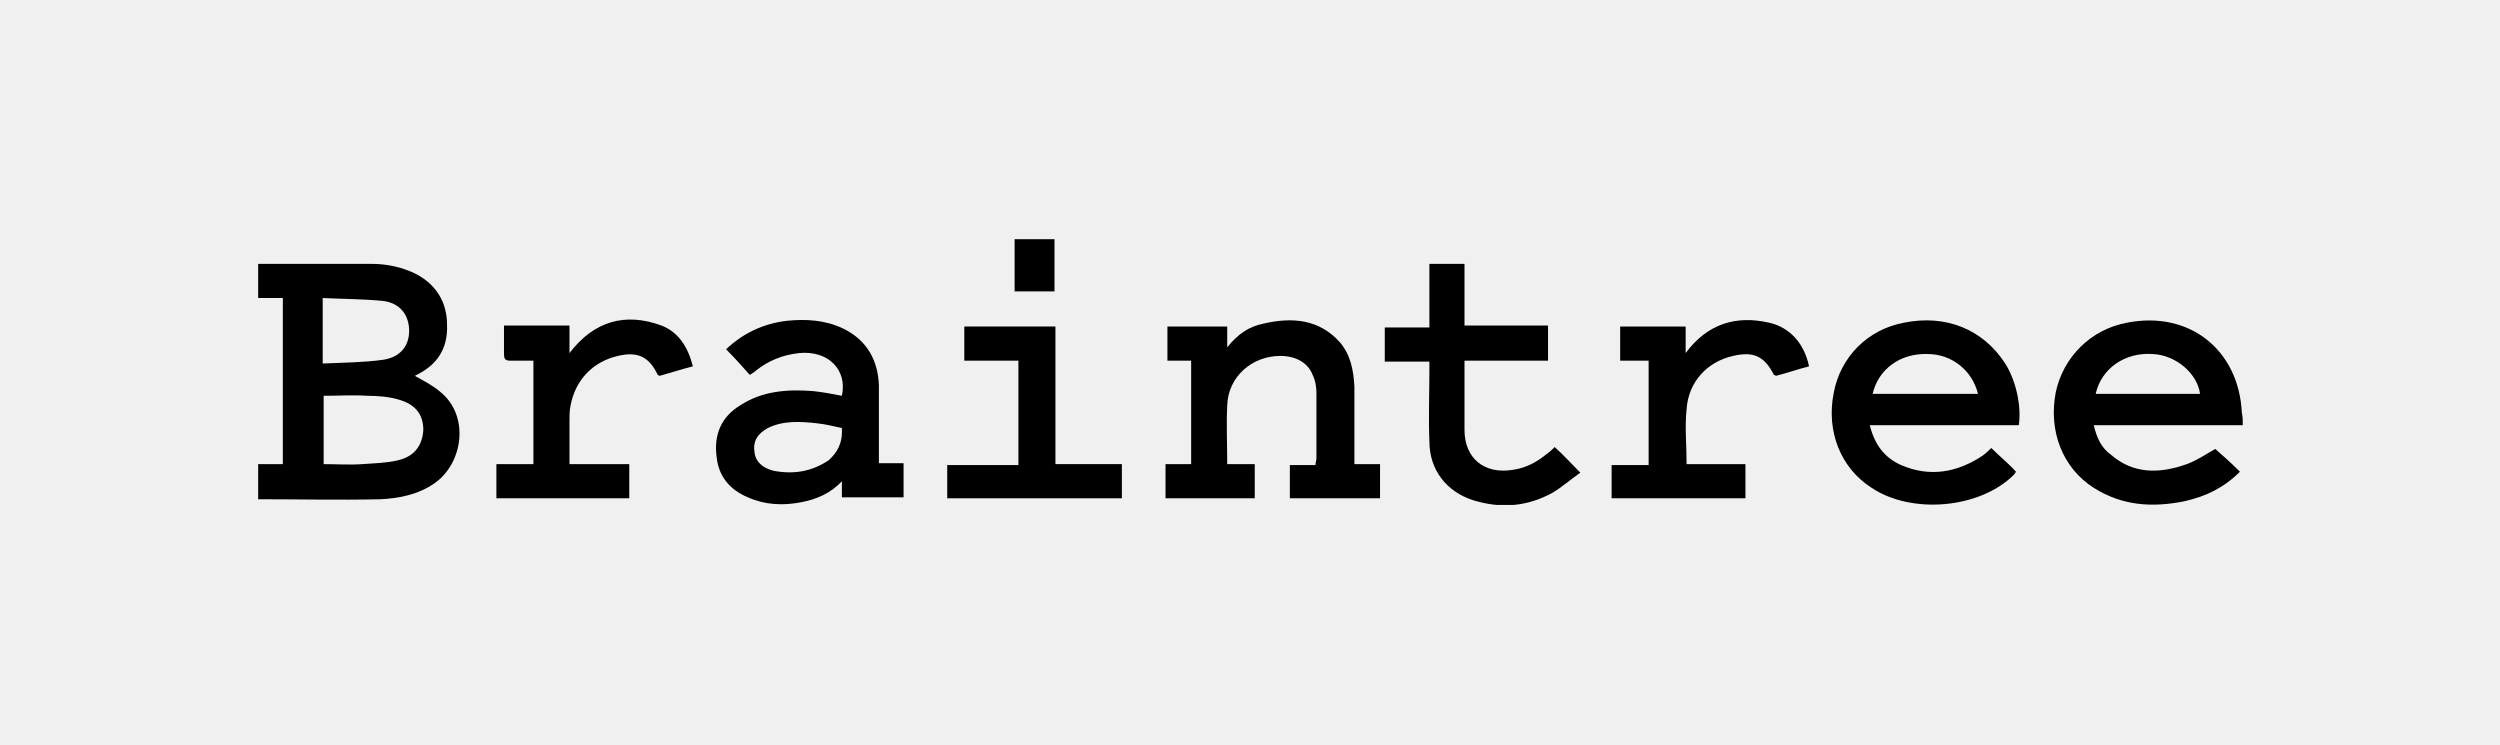
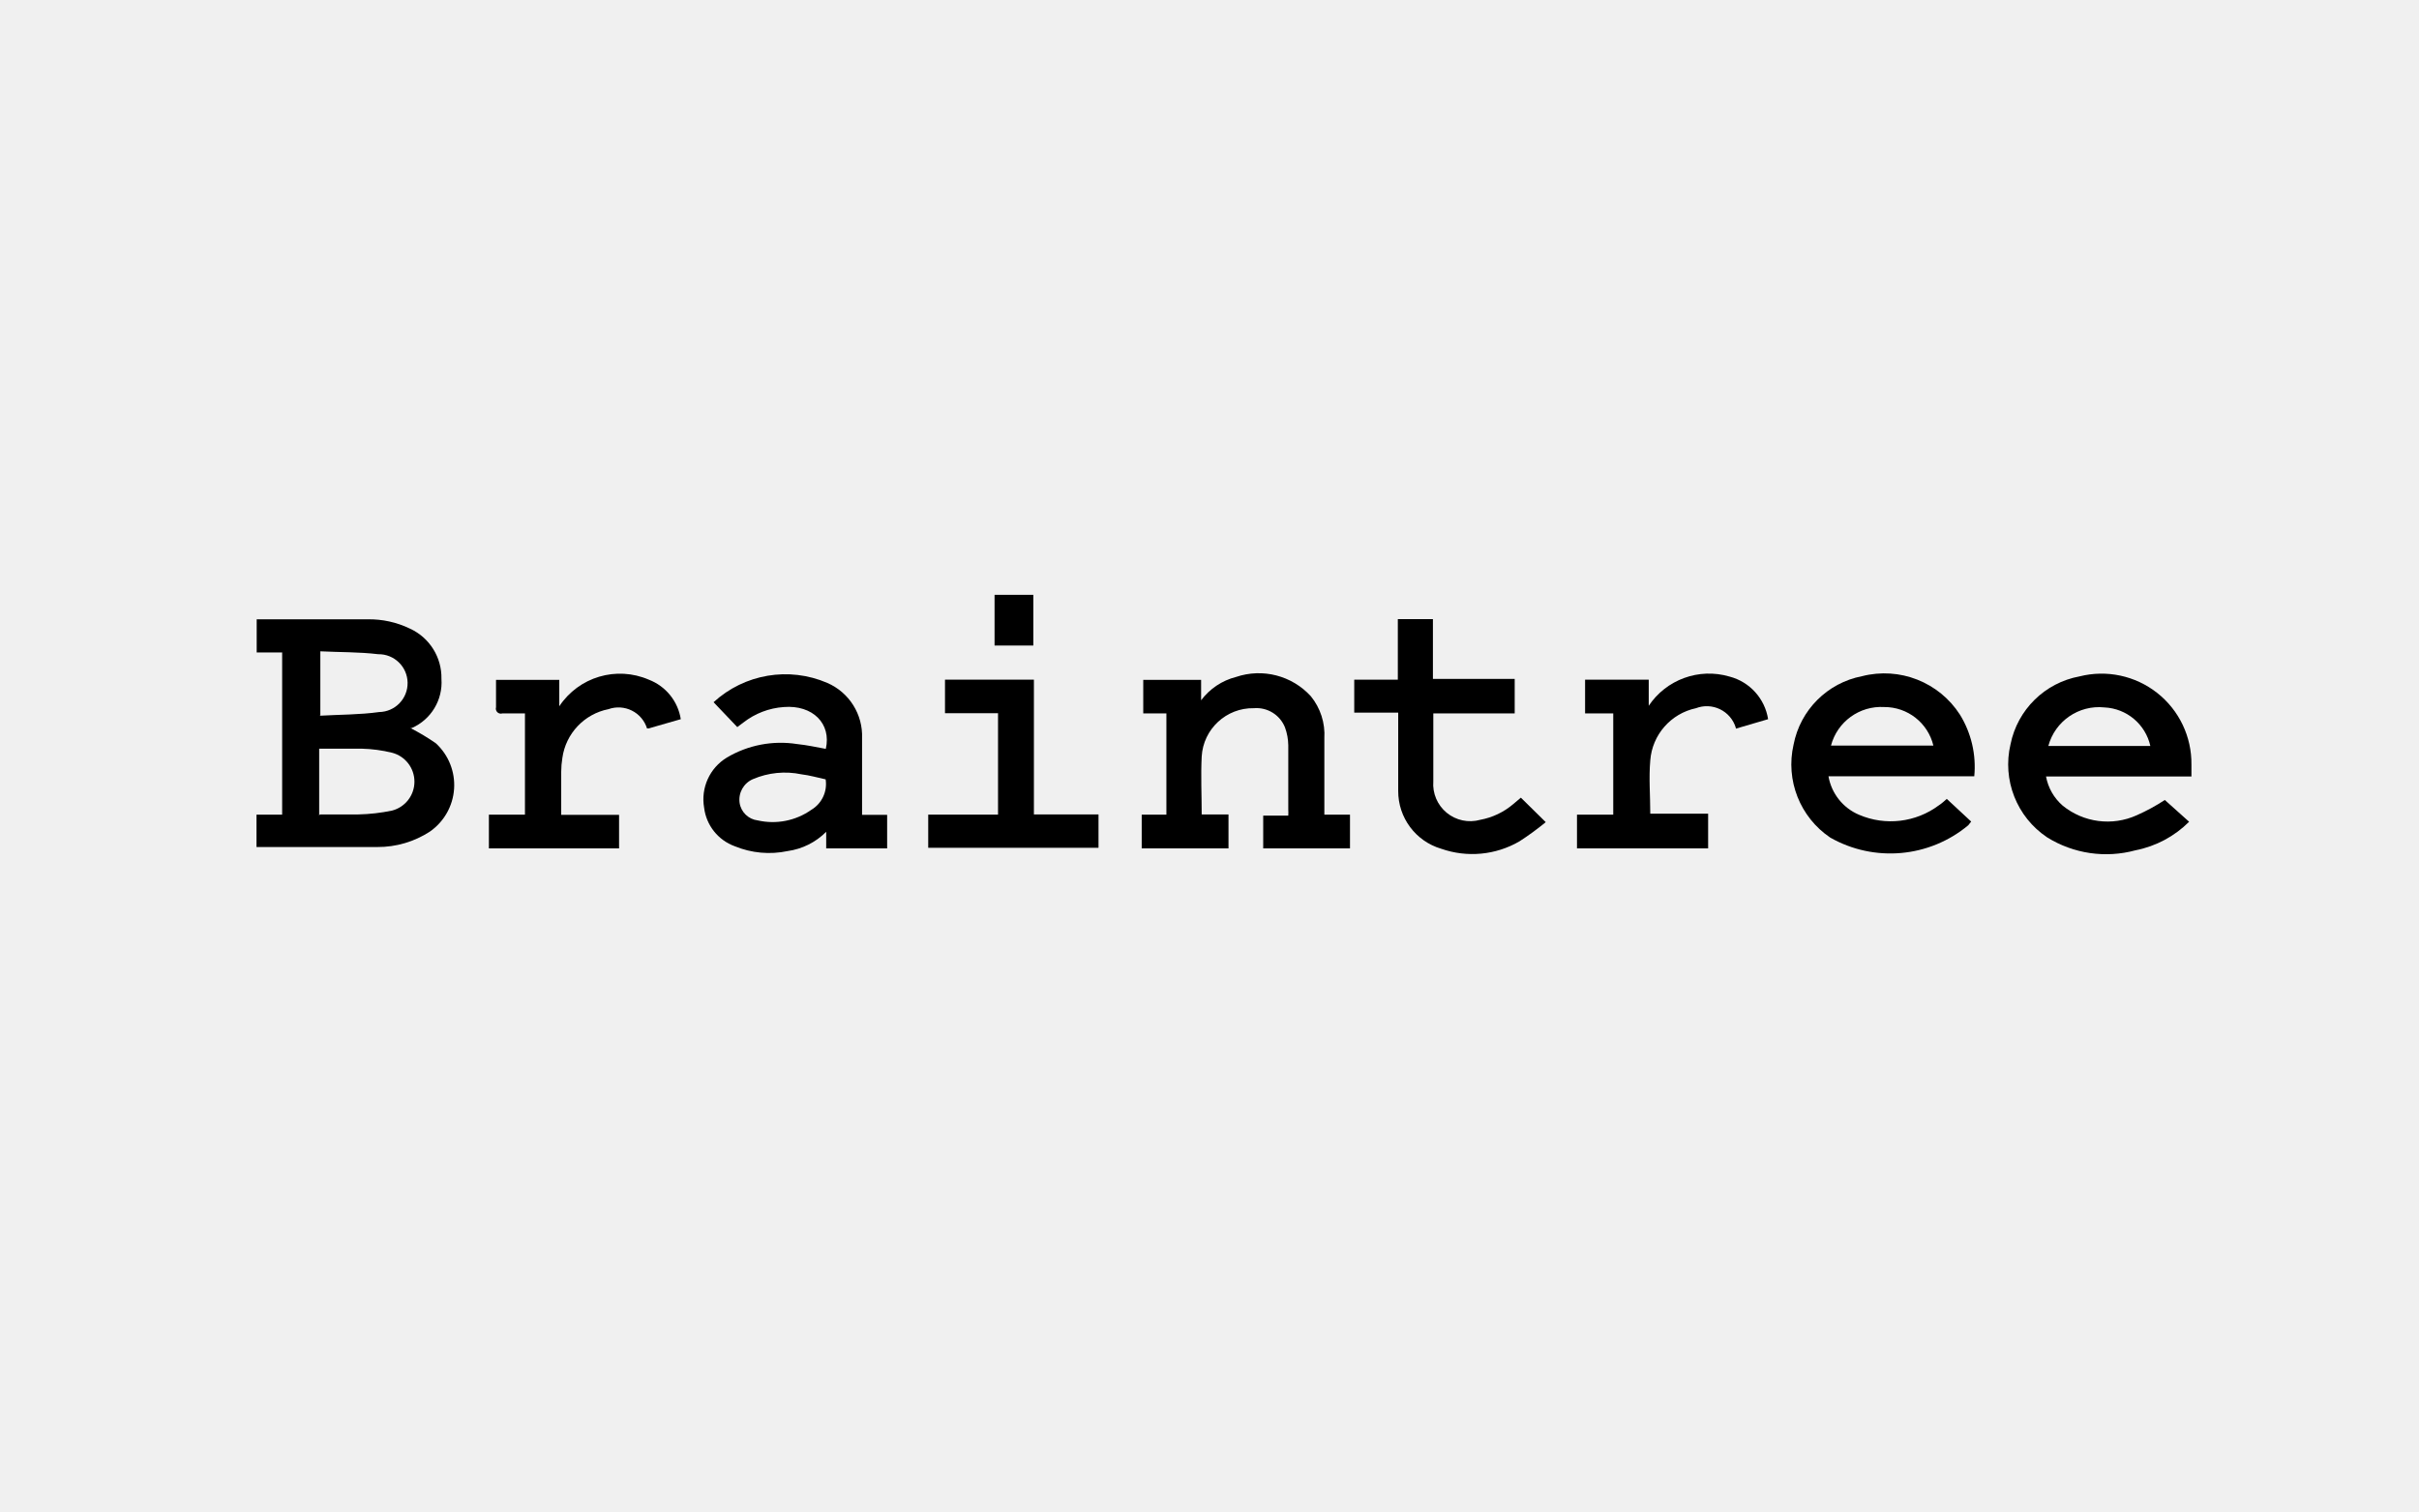
- <svg xmlns="http://www.w3.org/2000/svg" xmlns:xlink="http://www.w3.org/1999/xlink" version="1.1" id="Layer_1" x="0px" y="0px" viewBox="0 0 263.4 78.4" style="enable-background:new 0 0 263.4 78.4;" xml:space="preserve">
-   <style type="text/css">
- 	.st0{clip-path:url(#SVGID_2_);}
- 	.st1{clip-path:url(#SVGID_4_);fill:#F9F9F9;}
- 	.st2{clip-path:url(#SVGID_4_);fill:#FFFFFF;}
- 	.st3{clip-path:url(#SVGID_4_);fill:#C5C7C9;}
- 	.st4{clip-path:url(#SVGID_4_);fill:#231F20;}
- 	.st5{clip-path:url(#SVGID_4_);fill:#A6A8AB;}
- 	.st6{clip-path:url(#SVGID_4_);fill:#FFC10E;}
- 	.st7{clip-path:url(#SVGID_4_);fill:#A30046;}
- 	.st8{clip-path:url(#SVGID_6_);}
- 	.st9{clip-path:url(#SVGID_8_);fill:#178FDB;}
- 	.st10{clip-path:url(#SVGID_8_);fill:#FFFFFF;}
- 	.st11{clip-path:url(#SVGID_10_);}
- 	.st12{clip-path:url(#SVGID_12_);fill:#F9F9F9;}
- 	.st13{clip-path:url(#SVGID_12_);}
- 	.st14{clip-path:url(#SVGID_14_);}
- 	.st15{clip-path:url(#SVGID_16_);fill:#F9F9F9;}
- 	.st16{clip-path:url(#SVGID_16_);fill:#ED1C2E;}
- 	.st17{clip-path:url(#SVGID_16_);fill:#FCB131;}
- 	.st18{clip-path:url(#SVGID_18_);}
- 	.st19{clip-path:url(#SVGID_20_);fill:#F9F9F9;}
- 	.st20{clip-path:url(#SVGID_20_);fill:#0066B2;}
- 	.st21{clip-path:url(#SVGID_20_);fill:#F9A533;}
- 	.st22{clip-path:url(#SVGID_22_);}
- 	.st23{clip-path:url(#SVGID_24_);fill:#F9F9F9;}
- 	.st24{clip-path:url(#SVGID_24_);fill:#FFFFFF;}
- 	.st25{clip-path:url(#SVGID_24_);fill:#0078A9;}
- 	.st26{clip-path:url(#SVGID_26_);}
- 	.st27{clip-path:url(#SVGID_28_);fill:#F9F9F9;}
- 	.st28{clip-path:url(#SVGID_28_);fill-rule:evenodd;clip-rule:evenodd;fill:#231F20;}
- 	.st29{clip-path:url(#SVGID_30_);}
- 	.st30{clip-path:url(#SVGID_32_);fill:#F9F9F9;}
- 	.st31{clip-path:url(#SVGID_32_);fill:#EE3A3F;}
- 	.st32{clip-path:url(#SVGID_32_);fill:#0067B2;}
- 	.st33{clip-path:url(#SVGID_32_);fill:#FAAC18;}
- 	.st34{clip-path:url(#SVGID_32_);fill:#6AB845;}
- 	.st35{clip-path:url(#SVGID_32_);fill:#231F20;}
- 	.st36{clip-path:url(#SVGID_34_);}
- 	.st37{clip-path:url(#SVGID_36_);fill:#F9F9F9;}
- 	.st38{clip-path:url(#SVGID_36_);fill:#00A551;}
- 	.st39{clip-path:url(#SVGID_36_);fill:#0071BB;}
- 	.st40{clip-path:url(#SVGID_36_);fill:#FFFFFF;}
- 	.st41{clip-path:url(#SVGID_36_);fill:#EC1C24;}
- 	.st42{clip-path:url(#SVGID_38_);}
- 	.st43{clip-path:url(#SVGID_40_);fill:#F9F9F9;}
- 	.st44{clip-path:url(#SVGID_40_);fill-rule:evenodd;clip-rule:evenodd;fill:#008060;}
- 	.st45{clip-path:url(#SVGID_42_);}
- 	.st46{clip-path:url(#SVGID_44_);fill:#F9F9F9;}
- 	.st47{clip-path:url(#SVGID_44_);fill:#203C73;}
- 	.st48{clip-path:url(#SVGID_46_);}
- 	.st49{clip-path:url(#SVGID_48_);fill:#F9F9F9;}
- 	.st50{clip-path:url(#SVGID_48_);fill-rule:evenodd;clip-rule:evenodd;fill:#FF9900;}
- 	.st51{clip-path:url(#SVGID_48_);fill-rule:evenodd;clip-rule:evenodd;}
- 	.st52{clip-path:url(#SVGID_50_);}
- 	.st53{clip-path:url(#SVGID_52_);fill:#F9F9F9;}
- 	.st54{clip-path:url(#SVGID_52_);fill-rule:evenodd;clip-rule:evenodd;fill:#FAA929;}
- 	.st55{clip-path:url(#SVGID_52_);fill-rule:evenodd;clip-rule:evenodd;fill:#045EA0;}
- 	.st56{clip-path:url(#SVGID_54_);}
- 	.st57{clip-path:url(#SVGID_56_);fill:#F9F9F9;}
- 	.st58{clip-path:url(#SVGID_56_);fill-rule:evenodd;clip-rule:evenodd;fill:#121212;}
- 	.st59{clip-path:url(#SVGID_58_);}
- 	.st60{clip-path:url(#SVGID_60_);fill:#F9F9F9;}
- 	.st61{clip-path:url(#SVGID_60_);fill:#336699;}
- 	.st62{clip-path:url(#SVGID_60_);fill:#003366;}
- 	.st63{clip-path:url(#SVGID_62_);}
- 	.st64{clip-path:url(#SVGID_64_);fill:#F9F9F9;}
- 	.st65{clip-path:url(#SVGID_64_);fill:#007CC3;}
- 	.st66{clip-path:url(#SVGID_64_);fill:#009DDD;}
- 	.st67{clip-path:url(#SVGID_64_);fill:#FFFFFF;}
- 	.st68{clip-path:url(#SVGID_66_);}
- 	.st69{clip-path:url(#SVGID_68_);fill:#F9F9F9;}
- 	.st70{clip-path:url(#SVGID_68_);fill:#EC1C2E;}
- 	.st71{clip-path:url(#SVGID_68_);fill:#0084C4;}
- 	.st72{clip-path:url(#SVGID_68_);fill:#FFFFFF;}
- 	.st73{clip-path:url(#SVGID_68_);fill:none;stroke:#FFFFFF;stroke-width:0.215;}
- 	.st74{clip-path:url(#SVGID_70_);}
- 	.st75{clip-path:url(#SVGID_72_);fill:#F9F9F9;}
- 	.st76{clip-path:url(#SVGID_72_);fill-rule:evenodd;clip-rule:evenodd;fill:#FBB231;}
- 	.st77{clip-path:url(#SVGID_72_);fill-rule:evenodd;clip-rule:evenodd;fill:#EC1C2E;}
- 	.st78{clip-path:url(#SVGID_72_);fill-rule:evenodd;clip-rule:evenodd;fill:#FFFFFF;}
- 	.st79{clip-path:url(#SVGID_72_);fill:none;stroke:#FFFFFF;stroke-width:0.216;stroke-miterlimit:2.613;}
- 	.st80{clip-path:url(#SVGID_74_);}
- 	.st81{clip-path:url(#SVGID_76_);fill:#F9F9F9;}
- 	.st82{clip-path:url(#SVGID_76_);fill:#0066B2;}
- 	.st83{clip-path:url(#SVGID_76_);fill:#F9A533;}
- 	.st84{clip-path:url(#SVGID_78_);}
- 	.st85{clip-path:url(#SVGID_80_);fill:#0078A9;}
- 	.st86{clip-path:url(#SVGID_80_);fill:#FFFFFF;}
- 	.st87{clip-path:url(#SVGID_82_);}
- 	.st88{clip-path:url(#SVGID_84_);fill:#008060;}
- 	.st89{clip-path:url(#SVGID_84_);fill-rule:evenodd;clip-rule:evenodd;fill:#FFFFFF;}
- 	.st90{clip-path:url(#SVGID_86_);}
- 	.st91{clip-path:url(#SVGID_88_);fill:#203C73;}
- 	.st92{clip-path:url(#SVGID_88_);fill:#FFFFFF;}
- 	.st93{clip-path:url(#SVGID_90_);}
- 	.st94{clip-path:url(#SVGID_92_);fill:#1C3663;}
- 	.st95{clip-path:url(#SVGID_92_);fill:#FFFFFF;}
- 	.st96{clip-path:url(#SVGID_94_);}
- 	.st97{clip-path:url(#SVGID_96_);fill:#13457C;}
- 	.st98{clip-path:url(#SVGID_96_);fill:#007CC3;}
- 	.st99{clip-path:url(#SVGID_96_);fill:#009DDD;}
- 	.st100{clip-path:url(#SVGID_96_);fill:#FFFFFF;}
- 	.st101{clip-path:url(#SVGID_98_);}
- 	.st102{clip-path:url(#SVGID_100_);fill:#13457C;}
- 	.st103{clip-path:url(#SVGID_100_);fill:#ED1C2E;}
- 	.st104{clip-path:url(#SVGID_100_);fill:#FCB131;}
- 	.st105{clip-path:url(#SVGID_102_);}
- 	.st106{clip-path:url(#SVGID_104_);fill:#1D1E1E;}
- 	.st107{clip-path:url(#SVGID_104_);fill:#EE3A3F;}
- 	.st108{clip-path:url(#SVGID_104_);fill:#0067B2;}
- 	.st109{clip-path:url(#SVGID_104_);fill:#FAAC18;}
- 	.st110{clip-path:url(#SVGID_104_);fill:#6AB845;}
- 	.st111{clip-path:url(#SVGID_104_);fill:#231F20;}
- 	.st112{clip-path:url(#SVGID_106_);}
- 	.st113{clip-path:url(#SVGID_108_);fill:#121212;}
- 	.st114{clip-path:url(#SVGID_108_);fill-rule:evenodd;clip-rule:evenodd;fill:#FFDE37;}
- 	.st115{clip-path:url(#SVGID_110_);}
- 	.st116{clip-path:url(#SVGID_112_);fill:#3957A7;}
- 	.st117{clip-path:url(#SVGID_112_);fill:#FFFFFF;}
- 	.st118{clip-path:url(#SVGID_112_);fill:#F9A533;}
- 	.st119{clip-path:url(#SVGID_114_);}
- 	.st120{clip-path:url(#SVGID_116_);fill:#0C489C;}
- 	.st121{clip-path:url(#SVGID_116_);fill:#FFFFFF;}
- 	.st122{clip-path:url(#SVGID_118_);}
- 	.st123{clip-path:url(#SVGID_120_);fill:#045EA0;}
- 	.st124{clip-path:url(#SVGID_120_);fill-rule:evenodd;clip-rule:evenodd;fill:#FAA929;}
- 	.st125{clip-path:url(#SVGID_120_);fill-rule:evenodd;clip-rule:evenodd;fill:#FFFFFF;}
- 	.st126{clip-path:url(#SVGID_122_);}
- 	.st127{clip-path:url(#SVGID_124_);fill:#13457C;}
- 	.st128{clip-path:url(#SVGID_124_);fill-rule:evenodd;clip-rule:evenodd;fill:#FBB231;}
- 	.st129{clip-path:url(#SVGID_124_);fill-rule:evenodd;clip-rule:evenodd;fill:#EC1C2E;}
- 	.st130{clip-path:url(#SVGID_124_);fill-rule:evenodd;clip-rule:evenodd;fill:#FFFFFF;}
- 	.st131{clip-path:url(#SVGID_124_);fill:none;stroke:#FFFFFF;stroke-width:0.216;stroke-miterlimit:2.613;}
- 	.st132{clip-path:url(#SVGID_126_);}
- 	.st133{clip-path:url(#SVGID_128_);fill:#13457C;}
- 	.st134{clip-path:url(#SVGID_128_);fill:#EC1C2E;}
- 	.st135{clip-path:url(#SVGID_128_);fill:#0084C4;}
- 	.st136{clip-path:url(#SVGID_128_);fill:#FFFFFF;}
- 	.st137{clip-path:url(#SVGID_128_);fill:none;stroke:#FFFFFF;stroke-width:0.215;}
- 	.st138{clip-path:url(#SVGID_130_);}
- 	.st139{clip-path:url(#SVGID_132_);fill:#FF9900;}
- 	.st140{clip-path:url(#SVGID_132_);fill-rule:evenodd;clip-rule:evenodd;fill:#231F20;}
- 	.st141{clip-path:url(#SVGID_134_);}
- 	.st142{clip-path:url(#SVGID_136_);fill:#231F20;}
- 	.st143{clip-path:url(#SVGID_136_);fill-rule:evenodd;clip-rule:evenodd;fill:#FFFFFF;}
- 	.st144{clip-path:url(#SVGID_138_);}
- 	.st145{clip-path:url(#SVGID_140_);fill:#121212;}
- 	.st146{clip-path:url(#SVGID_140_);fill:#FFFFFF;}
- 	.st147{clip-path:url(#SVGID_140_);fill:#FFC10E;}
- 	.st148{clip-path:url(#SVGID_142_);}
- 	.st149{clip-path:url(#SVGID_144_);fill:#0033A0;}
- 	.st150{clip-path:url(#SVGID_144_);fill:#FFFFFF;}
- 	.st151{clip-path:url(#SVGID_144_);fill:#FF9E16;}
- 	.st152{clip-path:url(#SVGID_144_);fill:#FAA943;}
- 	.st153{clip-path:url(#SVGID_146_);}
- 	.st154{clip-path:url(#SVGID_148_);fill:#ED1C2E;}
- 	.st155{clip-path:url(#SVGID_148_);fill:#FCB131;}
- 	.st156{clip-path:url(#SVGID_150_);}
- 	.st157{clip-path:url(#SVGID_152_);fill:#0066B2;}
- 	.st158{clip-path:url(#SVGID_152_);fill:#F9A533;}
- 	.st159{clip-path:url(#SVGID_154_);}
- 	.st160{clip-path:url(#SVGID_156_);fill:#FFFFFF;}
- 	.st161{clip-path:url(#SVGID_156_);fill:#0078A9;}
- 	.st162{clip-path:url(#SVGID_158_);}
- 	.st163{clip-path:url(#SVGID_160_);fill-rule:evenodd;clip-rule:evenodd;fill:#231F20;}
- 	.st164{clip-path:url(#SVGID_162_);}
- 	.st165{clip-path:url(#SVGID_164_);fill:#EE3A3F;}
- 	.st166{clip-path:url(#SVGID_164_);fill:#0067B2;}
- 	.st167{clip-path:url(#SVGID_164_);fill:#FAAC18;}
- 	.st168{clip-path:url(#SVGID_164_);fill:#6AB845;}
- 	.st169{clip-path:url(#SVGID_164_);fill:#231F20;}
- 	.st170{clip-path:url(#SVGID_166_);}
- 	.st171{clip-path:url(#SVGID_168_);fill:#00A551;}
- 	.st172{clip-path:url(#SVGID_168_);fill:#0071BB;}
- 	.st173{clip-path:url(#SVGID_168_);fill:#FFFFFF;}
- 	.st174{clip-path:url(#SVGID_168_);fill:#EC1C24;}
- 	.st175{clip-path:url(#SVGID_170_);}
- 	.st176{clip-path:url(#SVGID_172_);fill-rule:evenodd;clip-rule:evenodd;fill:#008060;}
- 	.st177{clip-path:url(#SVGID_174_);}
- 	.st178{clip-path:url(#SVGID_176_);fill:#203C73;}
- 	.st179{clip-path:url(#SVGID_178_);}
- 	.st180{clip-path:url(#SVGID_180_);fill-rule:evenodd;clip-rule:evenodd;fill:#FF9900;}
- 	.st181{clip-path:url(#SVGID_180_);fill-rule:evenodd;clip-rule:evenodd;}
- 	.st182{clip-path:url(#SVGID_182_);}
- 	.st183{clip-path:url(#SVGID_184_);fill-rule:evenodd;clip-rule:evenodd;fill:#FAA929;}
- 	.st184{clip-path:url(#SVGID_184_);fill-rule:evenodd;clip-rule:evenodd;fill:#045EA0;}
- 	.st185{clip-path:url(#SVGID_186_);fill:#0084C4;}
- 	.st186{clip-path:url(#SVGID_186_);fill:#EC1C2E;}
- 	.st187{clip-path:url(#SVGID_186_);fill:#FFFFFF;}
- 	.st188{clip-path:url(#SVGID_188_);}
- 	.st189{clip-path:url(#SVGID_190_);fill:#336699;}
- 	.st190{clip-path:url(#SVGID_190_);fill:#003366;}
- 	.st191{clip-path:url(#SVGID_192_);fill:#121212;}
- 	.st192{clip-path:url(#SVGID_192_);fill-rule:evenodd;clip-rule:evenodd;fill:#121212;}
- 	.st193{clip-path:url(#SVGID_192_);}
- 	.st194{clip-path:url(#SVGID_194_);fill-rule:evenodd;clip-rule:evenodd;fill:#121212;}
- 	.st195{clip-path:url(#SVGID_196_);}
- 	.st196{clip-path:url(#SVGID_198_);fill:#009DDD;}
- 	.st197{clip-path:url(#SVGID_198_);fill:#007CC3;}
- 	.st198{clip-path:url(#SVGID_198_);fill:#FFFFFF;}
- 	.st199{clip-path:url(#SVGID_200_);fill:#FBB231;}
- 	.st200{clip-path:url(#SVGID_200_);fill:none;stroke:#FFFFFF;stroke-width:0.216;stroke-miterlimit:2.613;}
- 	.st201{clip-path:url(#SVGID_200_);fill-rule:evenodd;clip-rule:evenodd;fill:#EC1C2E;}
- 	.st202{clip-path:url(#SVGID_200_);fill:#EC1C2E;}
- 	.st203{clip-path:url(#SVGID_200_);fill:#FFFFFF;}
- 	.st204{clip-path:url(#SVGID_200_);fill-rule:evenodd;clip-rule:evenodd;fill:#FFFFFF;}
- 	.st205{clip-path:url(#SVGID_200_);fill-rule:evenodd;clip-rule:evenodd;fill:#FBB231;}
- 	.st206{clip-path:url(#SVGID_202_);fill:#0066B2;}
- 	.st207{clip-path:url(#SVGID_202_);}
- 	.st208{clip-path:url(#SVGID_204_);fill:#0066B2;}
- 	.st209{clip-path:url(#SVGID_204_);fill:#F9A533;}
- 	.st210{clip-path:url(#SVGID_206_);}
- 	.st211{clip-path:url(#SVGID_208_);fill:#FFFFFF;}
- 	.st212{clip-path:url(#SVGID_208_);fill:#C5C7C9;}
- 	.st213{clip-path:url(#SVGID_208_);fill:#231F20;}
- 	.st214{clip-path:url(#SVGID_208_);fill:#A6A8AB;}
- 	.st215{clip-path:url(#SVGID_208_);fill:#FFC10E;}
- 	.st216{clip-path:url(#SVGID_208_);fill:#A30046;}
- 	.st217{clip-path:url(#SVGID_210_);}
- 	.st218{clip-path:url(#SVGID_212_);}
- 	.st219{clip-path:url(#SVGID_214_);}
- 	.st220{clip-path:url(#SVGID_216_);}
- 	.st221{clip-path:url(#SVGID_216_);fill:#FFFFFF;}
- 	.st222{clip-path:url(#SVGID_218_);}
- 	.st223{clip-path:url(#SVGID_220_);fill:#F9F9F9;}
- 	.st224{clip-path:url(#SVGID_220_);}
- 	.st225{clip-path:url(#SVGID_222_);}
- 	.st226{clip-path:url(#SVGID_224_);}
- </style>
-   <g>
-     <g>
-       <defs>
-         <rect id="SVGID_221_" x="27.2" y="25.2" width="209.1" height="28" />
-       </defs>
-       <clipPath id="SVGID_2_">
-         <use xlink:href="#SVGID_221_" style="overflow:visible;" />
-       </clipPath>
-       <g class="st0">
-         <defs>
-           <rect id="SVGID_223_" x="27.2" y="25.2" width="209.1" height="28" />
-         </defs>
-         <clipPath id="SVGID_4_">
-           <use xlink:href="#SVGID_223_" style="overflow:visible;" />
-         </clipPath>
-         <path style="clip-path:url(#SVGID_4_);" d="M29.9,31.4h-2.8v-3.6c0.3,0,0.5,0,0.7,0c3.8,0,7.5,0,11.3,0c1.6,0,3.1,0.3,4.6,1     c2.2,1.1,3.4,3,3.4,5.4c0.1,2.5-1,4.2-3.2,5.3c-0.1,0-0.1,0.1-0.2,0.1c0.9,0.5,1.9,1,2.7,1.7c3.1,2.5,2.4,7.5-0.6,9.6     c-1.7,1.2-3.7,1.6-5.7,1.7c-4.3,0.1-8.6,0-12.9,0c0,0-0.1,0-0.2-0.1v-3.6h2.8V31.4z M34,48.9c1.5,0,2.8,0.1,4.2,0     c1.2-0.1,2.5-0.1,3.7-0.4c1.8-0.4,2.6-1.6,2.7-3.2c0-1.6-0.8-2.7-2.6-3.2c-1-0.3-2.2-0.4-3.3-0.4c-1.5-0.1-3.1,0-4.6,0V48.9z      M34,38.3c2.2-0.1,4.3-0.1,6.4-0.4c1.9-0.3,2.8-1.6,2.7-3.3c-0.1-1.5-1-2.7-2.8-2.9c-2.1-0.2-4.2-0.2-6.3-0.3V38.3z" />
-         <path style="clip-path:url(#SVGID_4_);" d="M145.3,52.5h-9.4V49h2.7c0-0.3,0.1-0.5,0.1-0.7c0-2.3,0-4.6,0-6.9     c0-0.6-0.1-1.3-0.4-1.9c-0.5-1.3-1.8-2-3.4-2c-3,0-5.5,2.2-5.6,5.2c-0.1,2,0,4.1,0,6.2h2.9v3.6h-9.4v-3.6h2.7V38H123v-3.6h6.3     v2.2c1.1-1.4,2.3-2.2,3.8-2.5c3-0.7,5.9-0.5,8.1,2c1.1,1.3,1.4,2.9,1.5,4.6c0,2.4,0,4.9,0,7.3c0,0.3,0,0.6,0,0.9h2.7V52.5z" />
-         <path style="clip-path:url(#SVGID_4_);" d="M236.3,44.8h-15.7c0.3,1.3,0.8,2.4,1.8,3.1c2.4,2.1,5.2,2,8,1c1.1-0.4,2.1-1.1,3-1.6     c0.8,0.7,1.7,1.5,2.6,2.4c-1.7,1.7-3.6,2.6-5.8,3.1c-3.4,0.7-6.6,0.5-9.6-1.4c-3.3-2.1-4.8-6-4-10.1c0.8-3.7,3.7-6.6,7.5-7.3     c6.6-1.3,11.8,2.9,12.1,9.5C236.3,43.9,236.3,44.3,236.3,44.8 M220.8,41.5h11c-0.3-2.2-2.6-4.1-5-4.2     C223.9,37.1,221.4,38.8,220.8,41.5" />
-         <path style="clip-path:url(#SVGID_4_);" d="M209.8,47.2c0.9,0.9,1.8,1.6,2.6,2.5c-0.1,0.2-0.2,0.3-0.3,0.4     c-3.6,3.5-10.7,4.1-14.9,1.3c-3.3-2.1-4.8-6-4-10c0.7-3.8,3.6-6.7,7.4-7.4c4.4-0.9,8.3,0.7,10.6,4.2c1.2,1.8,1.8,4.6,1.5,6.6     h-15.7c0.5,2,1.5,3.4,3.3,4.2c3,1.3,5.9,0.8,8.6-1C209.3,47.7,209.6,47.4,209.8,47.2 M197.3,41.5h11.1c-0.6-2.5-2.8-4.2-5.3-4.2     C200.2,37.2,197.9,38.9,197.3,41.5" />
-         <path style="clip-path:url(#SVGID_4_);" d="M76.5,36.8c1.8-1.7,3.9-2.7,6.4-3c2-0.2,4-0.1,5.9,0.8c2.5,1.2,3.7,3.3,3.8,6     c0,2.4,0,4.9,0,7.3v0.9h2.6v3.6h-6.5v-1.7c-1.2,1.3-2.7,1.9-4.2,2.2c-2,0.4-3.9,0.3-5.7-0.5c-1.9-0.8-3.1-2.2-3.3-4.3     c-0.3-2.3,0.5-4.2,2.5-5.4c2.3-1.5,4.9-1.7,7.6-1.5c1,0.1,2.1,0.3,3.1,0.5c0.6-2.7-1.4-4.8-4.5-4.5C82.4,37.4,81,38,79.7,39     c-0.2,0.2-0.4,0.3-0.7,0.5C78.2,38.6,77.4,37.7,76.5,36.8 M88.7,45.1c-0.9-0.2-1.7-0.4-2.6-0.5c-1.8-0.2-3.6-0.3-5.2,0.5     c-1.1,0.6-1.6,1.4-1.4,2.6c0.1,0.9,0.8,1.6,2,1.9c2.1,0.4,4,0.1,5.8-1.1C88.2,47.7,88.8,46.7,88.7,45.1" />
-         <path style="clip-path:url(#SVGID_4_);" d="M150.5,27.8h3.8v6.5h8.8V38h-8.8v4.8c0,0.8,0,1.7,0,2.5c0,3,2.1,4.7,5.1,4.2     c1.4-0.2,2.5-0.8,3.6-1.7c0.3-0.2,0.6-0.5,0.8-0.7c0.9,0.8,1.7,1.7,2.7,2.7c-1,0.7-1.9,1.5-2.9,2.1c-2.7,1.5-5.5,1.7-8.4,0.8     c-2.8-0.9-4.6-3.2-4.6-6.2c-0.1-2.5,0-5,0-7.5c0-0.3,0-0.6,0-0.9h-4.7v-3.6h4.7V27.8z" />
-         <path style="clip-path:url(#SVGID_4_);" d="M73,38.6c-1.2,0.3-2.4,0.7-3.5,1c-0.1,0-0.1-0.1-0.2-0.1c-0.9-1.9-2.1-2.5-4.2-2     c-2.6,0.6-4.5,2.5-5,5.3c-0.1,0.5-0.1,1-0.1,1.5c0,1.5,0,3,0,4.6h6.3v3.6H52.3v-3.6h3.9V38c-0.8,0-1.6,0-2.4,0     c-0.5,0-0.7-0.1-0.7-0.7c0-1,0-1.9,0-3h6.9v2.9c2.6-3.4,5.9-4.3,9.7-2.9C71.5,35,72.5,36.6,73,38.6" />
-         <path style="clip-path:url(#SVGID_4_);" d="M177.6,37.2c2.3-3.1,5.3-4,8.8-3.2c2.2,0.5,3.7,2.2,4.2,4.6c-1.2,0.3-2.3,0.7-3.5,1     c-0.1-0.1-0.1-0.1-0.2-0.1c-1-2-2.2-2.5-4.3-2c-2.7,0.6-4.7,2.7-4.9,5.6c-0.2,1.9,0,3.8,0,5.8h6.2v3.6h-14.1V49h3.9V38h-3v-3.6     h6.9V37.2z" />
-         <polygon style="clip-path:url(#SVGID_4_);" points="111.2,34.4 111.2,48.9 118.2,48.9 118.2,52.5 99.8,52.5 99.8,49 107.3,49      107.3,38 101.6,38 101.6,34.4    " />
-         <rect x="106.9" y="25.2" style="clip-path:url(#SVGID_4_);" width="4.2" height="5.5" />
-       </g>
-     </g>
-   </g>
+ <svg xmlns="http://www.w3.org/2000/svg" id="Layer_1" data-name="Layer 1" viewBox="0 0 125.43 78.39">
+   <path d="M14.64,33.84H13.31V32.12l0.34,0h5.41a4.85,4.85,0,0,1,2.19.48,2.8,2.8,0,0,1,1.64,2.61,2.58,2.58,0,0,1-1.54,2.55l-0.07,0a11.34,11.34,0,0,1,1.32.79,2.94,2.94,0,0,1-.31,4.58,4.94,4.94,0,0,1-2.72.8c-2.06,0-4.11,0-6.17,0l-0.1,0V42.25h1.33v-8.4Zm1.94,8.4c0.7,0,1.36,0,2,0a9.56,9.56,0,0,0,1.75-.2,1.55,1.55,0,0,0,0-3,7.32,7.32,0,0,0-1.56-.21c-0.74,0-1.47,0-2.22,0v3.48Zm0-5.12c1.05-.06,2.08-0.05,3.08-0.19a1.5,1.5,0,0,0-.05-3c-1-.12-2-0.1-3-0.15v3.31Z" />
+   <path d="M70,44h-4.5v-1.7H66.8a2.83,2.83,0,0,0,0-.32c0-1.11,0-2.22,0-3.33a2.81,2.81,0,0,0-.17-0.92,1.59,1.59,0,0,0-1.61-1,2.66,2.66,0,0,0-2.71,2.51c-0.05,1,0,2,0,3H63.7V44H59.2V42.25h1.28V37h-1.2V35.26h3v1.06a3.27,3.27,0,0,1,1.81-1.21,3.66,3.66,0,0,1,3.88,1,3.15,3.15,0,0,1,.7,2.18c0,1.17,0,2.35,0,3.52v0.44H70V44Z" />
+   <path d="M113.62,40.27h-7.53a2.63,2.63,0,0,0,.86,1.51,3.68,3.68,0,0,0,3.85.5,10,10,0,0,0,1.45-.79l1.26,1.13a5.4,5.4,0,0,1-2.78,1.48,5.79,5.79,0,0,1-4.58-.67,4.55,4.55,0,0,1-1.9-4.83,4.48,4.48,0,0,1,3.58-3.52,4.66,4.66,0,0,1,5.8,4.58c0,0.19,0,.37,0,0.62m-7.42-1.59h5.29a2.56,2.56,0,0,0-2.38-2,2.72,2.72,0,0,0-2.91,2" />
+   <path d="M100.94,41.43l1.27,1.18a2,2,0,0,1-.15.19,6.31,6.31,0,0,1-7.16.64A4.58,4.58,0,0,1,93,38.62a4.48,4.48,0,0,1,3.55-3.55,4.66,4.66,0,0,1,5.08,2,5.15,5.15,0,0,1,.74,3.19H94.81a2.66,2.66,0,0,0,1.59,2,4.17,4.17,0,0,0,4.13-.49c0.16-.1.29-0.23,0.41-0.33m-6-2.77h5.31a2.61,2.61,0,0,0-2.55-2,2.69,2.69,0,0,0-2.76,2" />
+   <path d="M37,36.42a5.5,5.5,0,0,1,5.9-1,3,3,0,0,1,1.8,2.87c0,1.17,0,2.35,0,3.52v0.45H46V44H42.84V43.14a3.5,3.5,0,0,1-2,1,4.67,4.67,0,0,1-2.74-.25,2.44,2.44,0,0,1-1.59-2,2.53,2.53,0,0,1,1.18-2.6,5.47,5.47,0,0,1,3.64-.7c0.5,0.05,1,.16,1.49.25,0.3-1.31-.68-2.29-2.18-2.17a3.83,3.83,0,0,0-2.09.8l-0.32.24L37,36.42m5.81,4c-0.42-.09-0.83-0.21-1.25-0.26a4.2,4.2,0,0,0-2.52.25,1.16,1.16,0,0,0-.69,1.23,1.08,1.08,0,0,0,.94.91A3.48,3.48,0,0,0,42.07,42a1.56,1.56,0,0,0,.74-1.59" />
+   <path d="M72.47,32.11h1.83v3.1h4.24V37H74.32v2.31q0,0.61,0,1.21a1.92,1.92,0,0,0,2.43,2,3.67,3.67,0,0,0,1.72-.82l0.39-.33,1.29,1.27a14.53,14.53,0,0,1-1.37,1,4.87,4.87,0,0,1-4.05.38,3.11,3.11,0,0,1-2.23-3c0-1.2,0-2.4,0-3.6,0-.14,0-0.27,0-0.46H70.22V35.25h2.26V32.11Z" />
+   <path d="M35.3,37.3l-1.67.48-0.08,0a1.55,1.55,0,0,0-2-1,3,3,0,0,0-2.39,2.53,4.52,4.52,0,0,0-.06.72c0,0.73,0,1.46,0,2.23h3V44H25.35V42.25h1.87V37c-0.39,0-.78,0-1.17,0a0.26,0.26,0,0,1-.33-0.32c0-.46,0-0.93,0-1.42H29v1.37a3.77,3.77,0,0,1,4.64-1.38A2.63,2.63,0,0,1,35.3,37.3" />
+   <path d="M85.48,36.62a3.76,3.76,0,0,1,4.2-1.53,2.72,2.72,0,0,1,2,2.21l-1.67.49L90,37.73a1.57,1.57,0,0,0-2.06-1,3,3,0,0,0-2.37,2.71c-0.08.9,0,1.81,0,2.76h3V44H81.77V42.25h1.88V37H82.19V35.25h3.3v1.37Z" />
+   <polygon points="53.61 35.25 53.61 42.24 56.96 42.24 56.96 43.97 48.13 43.97 48.13 42.25 51.75 42.25 51.75 36.99 49 36.99 49 35.25 53.61 35.25" />
+   <rect x="51.57" y="30.85" width="2.01" height="2.63" />
</svg>
